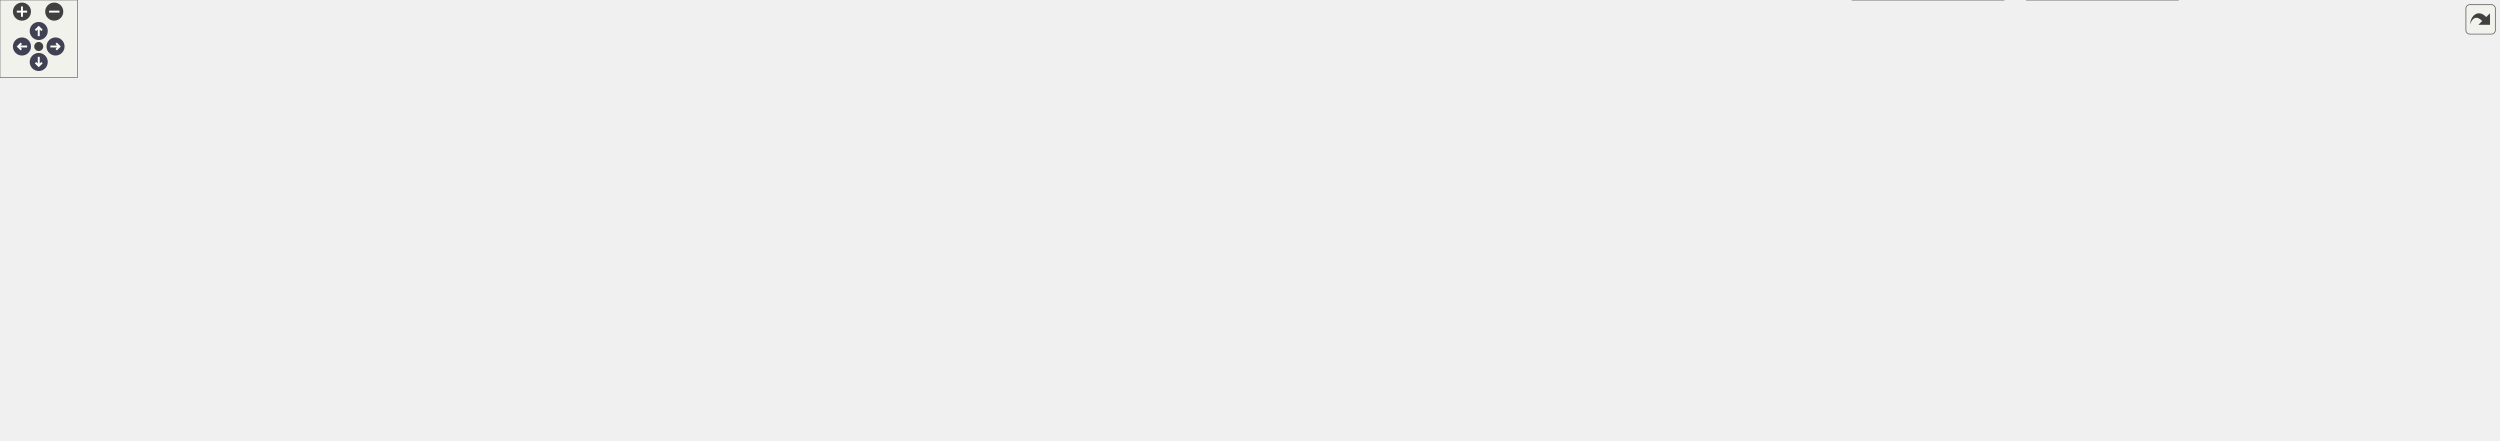
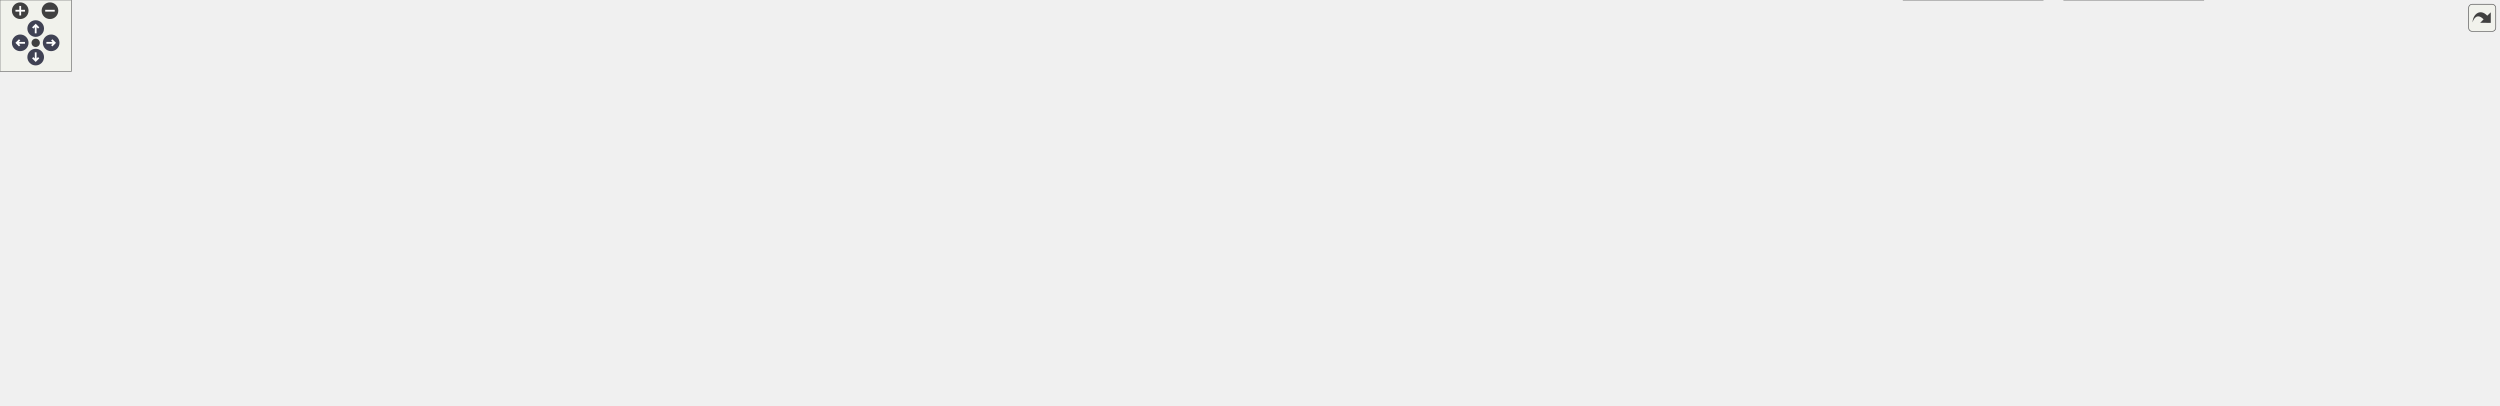
<svg xmlns="http://www.w3.org/2000/svg" xmlns:xlink="http://www.w3.org/1999/xlink" id="main" version="1.1" xml:space="preserve">
  <style type="text/css">
.node, .edge {opacity: 0.7;}
.node.selected, .edge.selected {opacity: 1;}
.edge:hover path { stroke: red; }
.edge:hover polygon { stroke: red; fill: red; }
</style>
  <defs>
    <circle id="rim" cx="0" cy="0" r="7" />
    <circle id="rim2" cx="0" cy="0" r="3.5" />
    <g id="zoomPlus">
      <use xlink:href="#rim" fill="#404040">
        <set attributeName="fill" to="#808080" begin="zoomplus.mouseover" end="zoomplus.mouseout" />
      </use>
      <path d="M-4,0h8M0,-4v8" fill="none" stroke="white" stroke-width="1.5" pointer-events="none" />
    </g>
    <g id="zoomMin">
      <use xlink:href="#rim" fill="#404040">
        <set attributeName="fill" to="#808080" begin="zoomminus.mouseover" end="zoomminus.mouseout" />
      </use>
      <path d="M-4,0h8" fill="none" stroke="white" stroke-width="1.5" pointer-events="none" />
    </g>
    <g id="arrowUp" transform="translate(30 24)">
      <use xlink:href="#rim" />
      <path pointer-events="none" fill="none" stroke="white" stroke-width="1.5" d="M0,-3.0v7 M-2.5,-0.5L0,-3.0L2.5,-0.5" />
    </g>
    <g id="arrowRight" transform="rotate(90) translate(36 -43)">
      <use xlink:href="#rim" />
      <path pointer-events="none" fill="none" stroke="white" stroke-width="1.5" d="M0,-3.0v7 M-2.5,-0.5L0,-3.0L2.5,-0.5" />
    </g>
    <g id="arrowDown" transform="rotate(180) translate(-30 -48)">
      <use xlink:href="#rim" />
      <path pointer-events="none" fill="none" stroke="white" stroke-width="1.5" d="M0,-3.0v7 M-2.5,-0.5L0,-3.0L2.5,-0.5" />
    </g>
    <g id="arrowLeft" transform="rotate(270) translate(-36 17)">
      <use xlink:href="#rim" />
      <path pointer-events="none" fill="none" stroke="white" stroke-width="1.5" d="M0,-3.0v7 M-2.5,-0.5L0,-3.0L2.5,-0.5" />
    </g>
    <g id="resetDef">
      <use xlink:href="#rim2" fill="#404040">
        <set attributeName="fill" to="#808080" begin="reset.mouseover" end="reset.mouseout" />
      </use>
    </g>
  </defs>
  <svg id="graph" class="graph">
    <g id="viewport">
      <g id="Node000001" class="node">
        <g id="a_Node000001">
          <a xlink:title=" ">
-             <polygon fill="#999999" stroke="#666666" points="1759,-280 1677,-280 1677,-260 1759,-260 1759,-280" />
-             <text text-anchor="middle" x="1718" y="-266.5" font-family="Helvetica,sans-Serif" font-size="10.00">build_number.h</text>
+             <polygon fill="#999999" stroke="#666666" points="1924.62,-280 1842.62,-280 1842.62,-260 1924.62,-260 1924.62,-280" />
+             <text text-anchor="middle" x="1883.62" y="-266.5" font-family="Helvetica,sans-Serif" font-size="10.00">build_number.h</text>
          </a>
        </g>
      </g>
      <g id="Node000002" class="node">
        <g id="a_Node000002">
          <a xlink:href="includes_8h.html" target="_top" xlink:title=" ">
-             <polygon fill="white" stroke="#666666" points="1843.12,-94 1782.88,-94 1782.88,-74 1843.12,-74 1843.12,-94" />
-             <text text-anchor="middle" x="1813" y="-80.5" font-family="Helvetica,sans-Serif" font-size="10.00">includes.h</text>
+             <polygon fill="white" stroke="#666666" points="2008.75,-94 1948.5,-94 1948.5,-74 2008.75,-74 2008.75,-94" />
+             <text text-anchor="middle" x="1978.62" y="-80.5" font-family="Helvetica,sans-Serif" font-size="10.00">includes.h</text>
          </a>
        </g>
      </g>
      <g id="edge1_Node000001_Node000002" class="edge">
        <g id="a_edge1_Node000001_Node000002">
          <a xlink:title=" ">
-             <path fill="none" stroke="#63b8ff" d="M1728.08,-249.48C1748.39,-210.13 1793.58,-122.61 1808.28,-94.14" />
-             <polygon fill="#63b8ff" stroke="#63b8ff" points="1725.01,-247.79 1723.54,-258.28 1731.23,-251 1725.01,-247.79" />
+             <path fill="none" stroke="#63b8ff" d="M1893.7,-249.48C1914.02,-210.13 1959.21,-122.61 1973.91,-94.14" />
+             <polygon fill="#63b8ff" stroke="#63b8ff" points="1890.64,-247.79 1889.16,-258.28 1896.86,-251 1890.64,-247.79" />
          </a>
        </g>
      </g>
      <g id="Node000004" class="node">
        <g id="a_Node000004">
          <a xlink:href="protocol_8h.html" target="_top" xlink:title=" ">
-             <polygon fill="white" stroke="#666666" points="1731.38,-224 1624.62,-224 1624.62,-204 1731.38,-204 1731.38,-224" />
-             <text text-anchor="middle" x="1678" y="-210.5" font-family="Helvetica,sans-Serif" font-size="10.00">lib/comms/protocol.h</text>
+             <polygon fill="white" stroke="#666666" points="1897,-224 1790.25,-224 1790.25,-204 1897,-204 1897,-224" />
+             <text text-anchor="middle" x="1843.62" y="-210.5" font-family="Helvetica,sans-Serif" font-size="10.00">lib/comms/protocol.h</text>
          </a>
        </g>
      </g>
      <g id="edge3_Node000001_Node000004" class="edge">
        <g id="a_edge3_Node000001_Node000004">
          <a xlink:title=" ">
-             <path fill="none" stroke="#63b8ff" d="M1704.25,-250.44C1697.72,-241.62 1690.2,-231.47 1684.89,-224.3" />
-             <polygon fill="#63b8ff" stroke="#63b8ff" points="1701.37,-252.43 1710.13,-258.38 1706.99,-248.26 1701.37,-252.43" />
+             <path fill="none" stroke="#63b8ff" d="M1869.87,-250.44C1863.34,-241.62 1855.82,-231.47 1850.51,-224.3" />
+             <polygon fill="#63b8ff" stroke="#63b8ff" points="1866.99,-252.43 1875.76,-258.38 1872.62,-248.26 1866.99,-252.43" />
          </a>
        </g>
      </g>
      <g id="Node000003" class="node">
        <g id="a_Node000003">
          <a xlink:href="main_8cpp.html" target="_top" xlink:title=" ">
-             <polygon fill="white" stroke="#666666" points="1934.88,-26 1879.12,-26 1879.12,-6 1934.88,-6 1934.88,-26" />
-             <text text-anchor="middle" x="1907" y="-12.5" font-family="Helvetica,sans-Serif" font-size="10.00">main.cpp</text>
+             <polygon fill="white" stroke="#666666" points="2100.5,-26 2044.75,-26 2044.75,-6 2100.5,-6 2100.5,-26" />
+             <text text-anchor="middle" x="2072.62" y="-12.5" font-family="Helvetica,sans-Serif" font-size="10.00">main.cpp</text>
          </a>
        </g>
      </g>
      <g id="edge2_Node000002_Node000003" class="edge">
        <g id="a_edge2_Node000002_Node000003">
          <a xlink:title=" ">
-             <path fill="none" stroke="#63b8ff" d="M1835.73,-67.04C1853.81,-54.35 1878.49,-37.02 1893.56,-26.44" />
-             <polygon fill="#63b8ff" stroke="#63b8ff" points="1833.88,-64.06 1827.71,-72.67 1837.9,-69.79 1833.88,-64.06" />
+             <path fill="none" stroke="#63b8ff" d="M2001.35,-67.04C2019.43,-54.35 2044.12,-37.02 2059.18,-26.44" />
+             <polygon fill="#63b8ff" stroke="#63b8ff" points="1999.5,-64.06 1993.33,-72.67 2003.53,-69.79 1999.5,-64.06" />
          </a>
        </g>
      </g>
      <g id="edge4_Node000004_Node000002" class="edge">
        <g id="a_edge4_Node000004_Node000002">
          <a xlink:title=" ">
-             <path fill="none" stroke="#63b8ff" d="M1696.06,-195.88C1724.89,-168.54 1780.38,-115.93 1803.01,-94.47" />
-             <polygon fill="#63b8ff" stroke="#63b8ff" points="1693.66,-193.33 1688.81,-202.75 1698.47,-198.41 1693.66,-193.33" />
+             <path fill="none" stroke="#63b8ff" d="M1861.68,-195.88C1890.52,-168.54 1946,-115.93 1968.64,-94.47" />
+             <polygon fill="#63b8ff" stroke="#63b8ff" points="1859.28,-193.33 1854.43,-202.75 1864.1,-198.41 1859.28,-193.33" />
          </a>
        </g>
      </g>
      <g id="Node000005" class="node">
        <g id="a_Node000005">
          <a xlink:href="commands_8h.html" target="_top" xlink:title=" ">
-             <polygon fill="white" stroke="#666666" points="254,-168 142,-168 142,-136 254,-136 254,-168" />
-             <text text-anchor="start" x="150" y="-154.5" font-family="Helvetica,sans-Serif" font-size="10.00">lib/comms/commands</text>
-             <text text-anchor="middle" x="198" y="-142.5" font-family="Helvetica,sans-Serif" font-size="10.00">/commands.h</text>
+             <polygon fill="white" stroke="#666666" points="265.62,-168 153.62,-168 153.62,-136 265.62,-136 265.62,-168" />
+             <text text-anchor="start" x="161.62" y="-154.5" font-family="Helvetica,sans-Serif" font-size="10.00">lib/comms/commands</text>
+             <text text-anchor="middle" x="209.62" y="-142.5" font-family="Helvetica,sans-Serif" font-size="10.00">/commands.h</text>
          </a>
        </g>
      </g>
      <g id="edge5_Node000004_Node000005" class="edge">
        <g id="a_edge5_Node000004_Node000005">
          <a xlink:title=" ">
-             <path fill="none" stroke="#63b8ff" d="M1613.17,-210.37C1366.12,-200.36 485.93,-164.67 254.23,-155.28" />
-             <polygon fill="#63b8ff" stroke="#63b8ff" points="1612.81,-213.86 1622.94,-210.77 1613.09,-206.87 1612.81,-213.86" />
+             <path fill="none" stroke="#63b8ff" d="M1778.86,-210.62C1513.91,-200.89 514.77,-164.2 265.99,-155.07" />
+             <polygon fill="#63b8ff" stroke="#63b8ff" points="1778.55,-214.11 1788.68,-210.98 1778.81,-207.12 1778.55,-214.11" />
          </a>
        </g>
      </g>
      <g id="Node000008" class="node">
        <g id="a_Node000008">
          <a xlink:href="communication_8h.html" target="_top" xlink:title=" ">
-             <polygon fill="white" stroke="#666666" points="1110.12,-162 971.88,-162 971.88,-142 1110.12,-142 1110.12,-162" />
-             <text text-anchor="middle" x="1041" y="-148.5" font-family="Helvetica,sans-Serif" font-size="10.00">lib/comms/communication.h</text>
+             <polygon fill="white" stroke="#666666" points="1202.75,-162 1064.5,-162 1064.5,-142 1202.75,-142 1202.75,-162" />
+             <text text-anchor="middle" x="1133.62" y="-148.5" font-family="Helvetica,sans-Serif" font-size="10.00">lib/comms/communication.h</text>
          </a>
        </g>
      </g>
      <g id="edge8_Node000004_Node000008" class="edge">
        <g id="a_edge8_Node000004_Node000008">
          <a xlink:title=" ">
-             <path fill="none" stroke="#63b8ff" d="M1612.99,-206.88C1492.29,-195.51 1234.58,-171.23 1110.53,-159.55" />
-             <polygon fill="#63b8ff" stroke="#63b8ff" points="1612.45,-210.34 1622.73,-207.79 1613.1,-203.37 1612.45,-210.34" />
-           </a>
-         </g>
-       </g>
-       <g id="Node000018" class="node">
-         <g id="a_Node000018">
-           <a xlink:href="event__manager_8cpp.html" target="_top" xlink:title="Implements the event management system for the Kubisat firmware.">
-             <polygon fill="white" stroke="#666666" points="1629.25,-100 1530.75,-100 1530.75,-68 1629.25,-68 1629.25,-100" />
-             <text text-anchor="start" x="1538.75" y="-86.5" font-family="Helvetica,sans-Serif" font-size="10.00">lib/eventman/event</text>
-             <text text-anchor="middle" x="1580" y="-74.5" font-family="Helvetica,sans-Serif" font-size="10.00">_manager.cpp</text>
-           </a>
-         </g>
-       </g>
-       <g id="edge26_Node000004_Node000018" class="edge">
-         <g id="a_edge26_Node000004_Node000018">
-           <a xlink:title=" ">
-             <path fill="none" stroke="#63b8ff" d="M1664.12,-194.87C1644.72,-169.53 1609.84,-123.98 1591.69,-100.27" />
-             <polygon fill="#63b8ff" stroke="#63b8ff" points="1661.17,-196.78 1670.03,-202.59 1666.73,-192.53 1661.17,-196.78" />
+             <path fill="none" stroke="#63b8ff" d="M1778.74,-207.52C1645.19,-196.23 1340.65,-170.5 1203.21,-158.88" />
+             <polygon fill="#63b8ff" stroke="#63b8ff" points="1778.2,-210.98 1788.46,-208.34 1778.79,-204.01 1778.2,-210.98" />
          </a>
        </g>
      </g>
      <g id="Node000019" class="node">
        <g id="a_Node000019">
-           <a xlink:href="test__frame__common_8h.html" target="_top" xlink:title=" ">
-             <polygon fill="white" stroke="#666666" points="1764.62,-100 1647.38,-100 1647.38,-68 1764.62,-68 1764.62,-100" />
-             <text text-anchor="start" x="1655.38" y="-86.5" font-family="Helvetica,sans-Serif" font-size="10.00">test/comms/test_frame</text>
-             <text text-anchor="middle" x="1706" y="-74.5" font-family="Helvetica,sans-Serif" font-size="10.00">_common.h</text>
+           <a xlink:href="event__manager_8cpp.html" target="_top" xlink:title="Implements the event management system for the Kubisat firmware.">
+             <polygon fill="white" stroke="#666666" points="1794.88,-100 1696.38,-100 1696.38,-68 1794.88,-68 1794.88,-100" />
+             <text text-anchor="start" x="1704.38" y="-86.5" font-family="Helvetica,sans-Serif" font-size="10.00">lib/eventman/event</text>
+             <text text-anchor="middle" x="1745.62" y="-74.5" font-family="Helvetica,sans-Serif" font-size="10.00">_manager.cpp</text>
          </a>
        </g>
      </g>
      <g id="edge27_Node000004_Node000019" class="edge">
        <g id="a_edge27_Node000004_Node000019">
          <a xlink:title=" ">
-             <path fill="none" stroke="#63b8ff" d="M1682.42,-192.81C1688.03,-167.13 1697.61,-123.35 1702.66,-100.27" />
-             <polygon fill="#63b8ff" stroke="#63b8ff" points="1679.06,-191.8 1680.34,-202.32 1685.89,-193.29 1679.06,-191.8" />
+             <path fill="none" stroke="#63b8ff" d="M1829.75,-194.87C1810.35,-169.53 1775.47,-123.98 1757.32,-100.27" />
+             <polygon fill="#63b8ff" stroke="#63b8ff" points="1826.8,-196.78 1835.66,-202.59 1832.36,-192.53 1826.8,-196.78" />
+           </a>
+         </g>
+       </g>
+       <g id="Node000020" class="node">
+         <g id="a_Node000020">
+           <a xlink:href="test__frame__common_8h.html" target="_top" xlink:title=" ">
+             <polygon fill="white" stroke="#666666" points="1930.25,-100 1813,-100 1813,-68 1930.25,-68 1930.25,-100" />
+             <text text-anchor="start" x="1821" y="-86.5" font-family="Helvetica,sans-Serif" font-size="10.00">test/comms/test_frame</text>
+             <text text-anchor="middle" x="1871.62" y="-74.5" font-family="Helvetica,sans-Serif" font-size="10.00">_common.h</text>
+           </a>
+         </g>
+       </g>
+       <g id="edge28_Node000004_Node000020" class="edge">
+         <g id="a_edge28_Node000004_Node000020">
+           <a xlink:title=" ">
+             <path fill="none" stroke="#63b8ff" d="M1848.04,-192.81C1853.66,-167.13 1863.24,-123.35 1868.28,-100.27" />
+             <polygon fill="#63b8ff" stroke="#63b8ff" points="1844.68,-191.8 1845.96,-202.32 1851.52,-193.29 1844.68,-191.8" />
          </a>
        </g>
      </g>
      <g id="Node000006" class="node">
        <g id="a_Node000006">
          <a xlink:href="commands_8cpp.html" target="_top" xlink:title=" ">
-             <polygon fill="white" stroke="#666666" points="112,-100 0,-100 0,-68 112,-68 112,-100" />
-             <text text-anchor="start" x="8" y="-86.5" font-family="Helvetica,sans-Serif" font-size="10.00">lib/comms/commands</text>
-             <text text-anchor="middle" x="56" y="-74.5" font-family="Helvetica,sans-Serif" font-size="10.00">/commands.cpp</text>
+             <polygon fill="white" stroke="#666666" points="265.62,-100 153.62,-100 153.62,-68 265.62,-68 265.62,-100" />
+             <text text-anchor="start" x="161.62" y="-86.5" font-family="Helvetica,sans-Serif" font-size="10.00">lib/comms/commands</text>
+             <text text-anchor="middle" x="209.62" y="-74.5" font-family="Helvetica,sans-Serif" font-size="10.00">/commands.cpp</text>
          </a>
        </g>
      </g>
      <g id="edge6_Node000005_Node000006" class="edge">
        <g id="a_edge6_Node000005_Node000006">
          <a xlink:title=" ">
-             <path fill="none" stroke="#63b8ff" d="M154.41,-130.74C133.37,-120.96 108.54,-109.42 89.08,-100.38" />
-             <polygon fill="#63b8ff" stroke="#63b8ff" points="152.79,-133.85 163.33,-134.89 155.74,-127.5 152.79,-133.85" />
+             <path fill="none" stroke="#63b8ff" d="M209.62,-124.31C209.62,-116.12 209.62,-107.38 209.62,-100.22" />
+             <polygon fill="#63b8ff" stroke="#63b8ff" points="206.13,-124.18 209.63,-134.18 213.13,-124.18 206.13,-124.18" />
          </a>
        </g>
      </g>
      <g id="Node000007" class="node">
        <g id="a_Node000007">
          <a xlink:href="diagnostic__commands_8cpp.html" target="_top" xlink:title=" ">
-             <polygon fill="white" stroke="#666666" points="265.62,-100 130.38,-100 130.38,-68 265.62,-68 265.62,-100" />
-             <text text-anchor="start" x="138.38" y="-86.5" font-family="Helvetica,sans-Serif" font-size="10.00">lib/comms/commands</text>
-             <text text-anchor="middle" x="198" y="-74.5" font-family="Helvetica,sans-Serif" font-size="10.00">/diagnostic_commands.cpp</text>
+             <polygon fill="white" stroke="#666666" points="135.25,-100 0,-100 0,-68 135.25,-68 135.25,-100" />
+             <text text-anchor="start" x="8" y="-86.5" font-family="Helvetica,sans-Serif" font-size="10.00">lib/comms/commands</text>
+             <text text-anchor="middle" x="67.62" y="-74.5" font-family="Helvetica,sans-Serif" font-size="10.00">/diagnostic_commands.cpp</text>
          </a>
        </g>
      </g>
      <g id="edge7_Node000005_Node000007" class="edge">
        <g id="a_edge7_Node000005_Node000007">
          <a xlink:title=" ">
-             <path fill="none" stroke="#63b8ff" d="M198,-124.31C198,-116.12 198,-107.38 198,-100.22" />
-             <polygon fill="#63b8ff" stroke="#63b8ff" points="194.5,-124.18 198,-134.18 201.5,-124.18 194.5,-124.18" />
+             <path fill="none" stroke="#63b8ff" d="M166.04,-130.74C145,-120.96 120.17,-109.42 100.71,-100.38" />
+             <polygon fill="#63b8ff" stroke="#63b8ff" points="164.42,-133.85 174.96,-134.89 167.37,-127.5 164.42,-133.85" />
          </a>
        </g>
      </g>
      <g id="edge9_Node000008_Node000002" class="edge">
        <g id="a_edge9_Node000008_Node000002">
          <a xlink:title=" ">
-             <path fill="none" stroke="#63b8ff" d="M1121.78,-148.41C1285.59,-142.65 1651.7,-127.13 1774,-100 1779.95,-98.68 1786.19,-96.61 1791.9,-94.43" />
-             <polygon fill="#63b8ff" stroke="#63b8ff" points="1121.72,-144.91 1111.85,-148.75 1121.97,-151.9 1121.72,-144.91" />
+             <path fill="none" stroke="#63b8ff" d="M1214.71,-148.99C1390.77,-144.12 1803.15,-129.83 1939.62,-100 1945.58,-98.7 1951.82,-96.64 1957.53,-94.45" />
+             <polygon fill="#63b8ff" stroke="#63b8ff" points="1214.62,-145.49 1204.72,-149.26 1214.81,-152.49 1214.62,-145.49" />
          </a>
        </g>
      </g>
      <g id="edge11_Node000008_Node000006" class="edge">
        <g id="a_edge11_Node000008_Node000006">
          <a xlink:title=" ">
-             <path fill="none" stroke="#63b8ff" d="M960.45,-151.16C799.91,-150.46 428.98,-143.74 121,-100 118.13,-99.59 115.21,-99.12 112.26,-98.6" />
-             <polygon fill="#63b8ff" stroke="#63b8ff" points="960.12,-154.66 970.13,-151.19 960.15,-147.66 960.12,-154.66" />
+             <path fill="none" stroke="#63b8ff" d="M1053.09,-150.7C900.44,-149.15 558.81,-140.93 274.62,-100 271.76,-99.59 268.83,-99.11 265.89,-98.59" />
+             <polygon fill="#63b8ff" stroke="#63b8ff" points="1052.65,-154.2 1062.68,-150.79 1052.71,-147.2 1052.65,-154.2" />
          </a>
        </g>
      </g>
      <g id="edge12_Node000008_Node000007" class="edge">
        <g id="a_edge12_Node000008_Node000007">
          <a xlink:title=" ">
-             <path fill="none" stroke="#63b8ff" d="M959.98,-149.03C819.69,-144.86 522.71,-132.67 274,-100 271.33,-99.65 268.62,-99.26 265.88,-98.85" />
-             <polygon fill="#63b8ff" stroke="#63b8ff" points="959.82,-152.53 969.92,-149.32 960.02,-145.53 959.82,-152.53" />
+             <path fill="none" stroke="#63b8ff" d="M1052.8,-150.68C883.64,-149.16 480.14,-141.12 144.62,-100 141.65,-99.64 138.62,-99.22 135.56,-98.77" />
+             <polygon fill="#63b8ff" stroke="#63b8ff" points="1052.55,-154.18 1062.58,-150.76 1052.61,-147.18 1052.55,-154.18" />
          </a>
        </g>
      </g>
      <g id="Node000009" class="node">
        <g id="a_Node000009">
          <a xlink:href="clock__commands_8cpp.html" target="_top" xlink:title=" ">
-             <polygon fill="white" stroke="#666666" points="1249.12,-100 1134.88,-100 1134.88,-68 1249.12,-68 1249.12,-100" />
-             <text text-anchor="start" x="1142.88" y="-86.5" font-family="Helvetica,sans-Serif" font-size="10.00">lib/comms/commands</text>
-             <text text-anchor="middle" x="1192" y="-74.5" font-family="Helvetica,sans-Serif" font-size="10.00">/clock_commands.cpp</text>
+             <polygon fill="white" stroke="#666666" points="1414.75,-100 1300.5,-100 1300.5,-68 1414.75,-68 1414.75,-100" />
+             <text text-anchor="start" x="1308.5" y="-86.5" font-family="Helvetica,sans-Serif" font-size="10.00">lib/comms/commands</text>
+             <text text-anchor="middle" x="1357.62" y="-74.5" font-family="Helvetica,sans-Serif" font-size="10.00">/clock_commands.cpp</text>
          </a>
        </g>
      </g>
      <g id="edge10_Node000008_Node000009" class="edge">
        <g id="a_edge10_Node000008_Node000009">
          <a xlink:title=" ">
-             <path fill="none" stroke="#63b8ff" d="M1072.86,-137.07C1097.41,-126.34 1131.33,-111.52 1156.7,-100.43" />
-             <polygon fill="#63b8ff" stroke="#63b8ff" points="1071.78,-133.73 1064.02,-140.94 1074.59,-140.14 1071.78,-133.73" />
+             <path fill="none" stroke="#63b8ff" d="M1176.55,-138.35C1213.22,-127.55 1266.11,-111.97 1305.26,-100.43" />
+             <polygon fill="#63b8ff" stroke="#63b8ff" points="1175.77,-134.93 1167.17,-141.12 1177.75,-141.65 1175.77,-134.93" />
          </a>
        </g>
      </g>
      <g id="Node000010" class="node">
        <g id="a_Node000010">
          <a xlink:href="event__commands_8cpp.html" target="_top" xlink:title=" ">
-             <polygon fill="white" stroke="#666666" points="1382.5,-100 1267.5,-100 1267.5,-68 1382.5,-68 1382.5,-100" />
-             <text text-anchor="start" x="1275.5" y="-86.5" font-family="Helvetica,sans-Serif" font-size="10.00">lib/comms/commands</text>
-             <text text-anchor="middle" x="1325" y="-74.5" font-family="Helvetica,sans-Serif" font-size="10.00">/event_commands.cpp</text>
+             <polygon fill="white" stroke="#666666" points="1548.12,-100 1433.12,-100 1433.12,-68 1548.12,-68 1548.12,-100" />
+             <text text-anchor="start" x="1441.12" y="-86.5" font-family="Helvetica,sans-Serif" font-size="10.00">lib/comms/commands</text>
+             <text text-anchor="middle" x="1490.62" y="-74.5" font-family="Helvetica,sans-Serif" font-size="10.00">/event_commands.cpp</text>
          </a>
        </g>
      </g>
      <g id="edge13_Node000008_Node000010" class="edge">
        <g id="a_edge13_Node000008_Node000010">
          <a xlink:title=" ">
-             <path fill="none" stroke="#63b8ff" d="M1092.73,-138.98C1141.98,-127.53 1215.98,-110.34 1267.16,-98.44" />
-             <polygon fill="#63b8ff" stroke="#63b8ff" points="1092.11,-135.53 1083.16,-141.2 1093.7,-142.35 1092.11,-135.53" />
+             <path fill="none" stroke="#63b8ff" d="M1203.12,-139.7C1261.97,-129.92 1348.51,-115.01 1423.62,-100 1426.66,-99.39 1429.78,-98.75 1432.92,-98.1" />
+             <polygon fill="#63b8ff" stroke="#63b8ff" points="1202.88,-136.2 1193.59,-141.28 1204.03,-143.1 1202.88,-136.2" />
          </a>
        </g>
      </g>
      <g id="Node000011" class="node">
        <g id="a_Node000011">
          <a xlink:href="gps__commands_8cpp.html" target="_top" xlink:title=" ">
-             <polygon fill="white" stroke="#666666" points="1513,-100 1401,-100 1401,-68 1513,-68 1513,-100" />
-             <text text-anchor="start" x="1409" y="-86.5" font-family="Helvetica,sans-Serif" font-size="10.00">lib/comms/commands</text>
-             <text text-anchor="middle" x="1457" y="-74.5" font-family="Helvetica,sans-Serif" font-size="10.00">/gps_commands.cpp</text>
+             <polygon fill="white" stroke="#666666" points="1678.62,-100 1566.62,-100 1566.62,-68 1678.62,-68 1678.62,-100" />
+             <text text-anchor="start" x="1574.62" y="-86.5" font-family="Helvetica,sans-Serif" font-size="10.00">lib/comms/commands</text>
+             <text text-anchor="middle" x="1622.62" y="-74.5" font-family="Helvetica,sans-Serif" font-size="10.00">/gps_commands.cpp</text>
          </a>
        </g>
      </g>
      <g id="edge14_Node000008_Node000011" class="edge">
        <g id="a_edge14_Node000008_Node000011">
          <a xlink:title=" ">
-             <path fill="none" stroke="#63b8ff" d="M1121.44,-141.11C1192.57,-131.93 1299.03,-117.12 1391,-100 1394.12,-99.42 1397.31,-98.79 1400.54,-98.14" />
-             <polygon fill="#63b8ff" stroke="#63b8ff" points="1121.31,-137.6 1111.83,-142.34 1122.2,-144.54 1121.31,-137.6" />
+             <path fill="none" stroke="#63b8ff" d="M1214.62,-143.75C1300.03,-135.52 1438.35,-120.51 1556.62,-100 1559.75,-99.46 1562.95,-98.86 1566.18,-98.23" />
+             <polygon fill="#63b8ff" stroke="#63b8ff" points="1214.32,-140.26 1204.69,-144.7 1214.98,-147.23 1214.32,-140.26" />
          </a>
        </g>
      </g>
      <g id="Node000012" class="node">
        <g id="a_Node000012">
          <a xlink:href="power__commands_8cpp.html" target="_top" xlink:title=" ">
-             <polygon fill="white" stroke="#666666" points="400.62,-100 283.38,-100 283.38,-68 400.62,-68 400.62,-100" />
-             <text text-anchor="start" x="291.38" y="-86.5" font-family="Helvetica,sans-Serif" font-size="10.00">lib/comms/commands</text>
-             <text text-anchor="middle" x="342" y="-74.5" font-family="Helvetica,sans-Serif" font-size="10.00">/power_commands.cpp</text>
+             <polygon fill="white" stroke="#666666" points="401.25,-100 284,-100 284,-68 401.25,-68 401.25,-100" />
+             <text text-anchor="start" x="292" y="-86.5" font-family="Helvetica,sans-Serif" font-size="10.00">lib/comms/commands</text>
+             <text text-anchor="middle" x="342.62" y="-74.5" font-family="Helvetica,sans-Serif" font-size="10.00">/power_commands.cpp</text>
          </a>
        </g>
      </g>
      <g id="edge15_Node000008_Node000012" class="edge">
        <g id="a_edge15_Node000008_Node000012">
          <a xlink:title=" ">
-             <path fill="none" stroke="#63b8ff" d="M960.26,-148C839.86,-142.74 606.37,-129.45 410,-100 407.01,-99.55 403.96,-99.05 400.88,-98.5" />
-             <polygon fill="#63b8ff" stroke="#63b8ff" points="959.9,-151.49 970.04,-148.42 960.2,-144.5 959.9,-151.49" />
+             <path fill="none" stroke="#63b8ff" d="M1052.88,-149.16C918.83,-145.26 642.2,-133.52 410.62,-100 407.63,-99.57 404.58,-99.08 401.5,-98.54" />
+             <polygon fill="#63b8ff" stroke="#63b8ff" points="1052.62,-152.66 1062.71,-149.44 1052.82,-145.66 1052.62,-152.66" />
          </a>
        </g>
      </g>
      <g id="Node000013" class="node">
        <g id="a_Node000013">
-           <a xlink:href="communication_8cpp.html" target="_top" xlink:title=" ">
-             <polygon fill="white" stroke="#666666" points="567.38,-94 418.62,-94 418.62,-74 567.38,-74 567.38,-94" />
-             <text text-anchor="middle" x="493" y="-80.5" font-family="Helvetica,sans-Serif" font-size="10.00">lib/comms/communication.cpp</text>
+           <a xlink:href="storage__commands__utils_8cpp.html" target="_top" xlink:title=" ">
+             <polygon fill="white" stroke="#666666" points="565.88,-100 419.38,-100 419.38,-68 565.88,-68 565.88,-100" />
+             <text text-anchor="start" x="427.38" y="-86.5" font-family="Helvetica,sans-Serif" font-size="10.00">lib/comms/commands</text>
+             <text text-anchor="middle" x="492.62" y="-74.5" font-family="Helvetica,sans-Serif" font-size="10.00">/storage_commands_utils.cpp</text>
          </a>
        </g>
      </g>
      <g id="edge16_Node000008_Node000013" class="edge">
        <g id="a_edge16_Node000008_Node000013">
          <a xlink:title=" ">
-             <path fill="none" stroke="#63b8ff" d="M960.2,-143.86C867.27,-135.24 710.25,-119.47 576,-100 564.99,-98.4 553.2,-96.43 542.06,-94.45" />
-             <polygon fill="#63b8ff" stroke="#63b8ff" points="959.7,-147.33 969.97,-144.76 960.34,-140.35 959.7,-147.33" />
+             <path fill="none" stroke="#63b8ff" d="M1053.05,-145.86C944.35,-138.42 744.83,-122.98 575.62,-100 572.58,-99.59 569.47,-99.14 566.34,-98.67" />
+             <polygon fill="#63b8ff" stroke="#63b8ff" points="1052.52,-149.33 1062.74,-146.52 1053,-142.35 1052.52,-149.33" />
          </a>
        </g>
      </g>
      <g id="Node000014" class="node">
        <g id="a_Node000014">
-           <a xlink:href="frame_8cpp.html" target="_top" xlink:title="Implements functions for encoding, decoding, building, and processing Frames.">
-             <polygon fill="white" stroke="#666666" points="692.75,-94 585.25,-94 585.25,-74 692.75,-74 692.75,-94" />
-             <text text-anchor="middle" x="639" y="-80.5" font-family="Helvetica,sans-Serif" font-size="10.00">lib/comms/frame.cpp</text>
+           <a xlink:href="communication_8cpp.html" target="_top" xlink:title=" ">
+             <polygon fill="white" stroke="#666666" points="733,-94 584.25,-94 584.25,-74 733,-74 733,-94" />
+             <text text-anchor="middle" x="658.62" y="-80.5" font-family="Helvetica,sans-Serif" font-size="10.00">lib/comms/communication.cpp</text>
          </a>
        </g>
      </g>
      <g id="edge17_Node000008_Node000014" class="edge">
        <g id="a_edge17_Node000008_Node000014">
          <a xlink:title=" ">
-             <path fill="none" stroke="#63b8ff" d="M960.37,-140.82C891.48,-131.66 789.86,-117.04 702,-100 693.72,-98.39 684.89,-96.44 676.53,-94.48" />
-             <polygon fill="#63b8ff" stroke="#63b8ff" points="959.69,-144.26 970.06,-142.1 960.61,-137.32 959.69,-144.26" />
+             <path fill="none" stroke="#63b8ff" d="M1052.71,-141.66C973.33,-132.21 848.92,-116.66 741.62,-100 730.92,-98.34 719.46,-96.38 708.59,-94.44" />
+             <polygon fill="#63b8ff" stroke="#63b8ff" points="1052.24,-145.13 1062.58,-142.83 1053.06,-138.17 1052.24,-145.13" />
          </a>
        </g>
      </g>
      <g id="Node000015" class="node">
        <g id="a_Node000015">
-           <a xlink:href="receive_8cpp.html" target="_top" xlink:title="Implements functions for receiving and processing data, including LoRa and UART input.">
-             <polygon fill="white" stroke="#666666" points="825.12,-94 710.88,-94 710.88,-74 825.12,-74 825.12,-94" />
-             <text text-anchor="middle" x="768" y="-80.5" font-family="Helvetica,sans-Serif" font-size="10.00">lib/comms/receive.cpp</text>
+           <a xlink:href="frame_8cpp.html" target="_top" xlink:title="Implements functions for encoding, decoding, building, and processing Frames.">
+             <polygon fill="white" stroke="#666666" points="858.38,-94 750.88,-94 750.88,-74 858.38,-74 858.38,-94" />
+             <text text-anchor="middle" x="804.62" y="-80.5" font-family="Helvetica,sans-Serif" font-size="10.00">lib/comms/frame.cpp</text>
          </a>
        </g>
      </g>
      <g id="edge18_Node000008_Node000015" class="edge">
        <g id="a_edge18_Node000008_Node000015">
          <a xlink:title=" ">
-             <path fill="none" stroke="#63b8ff" d="M990.72,-138.84C937.72,-126.03 855.36,-106.12 807.04,-94.44" />
-             <polygon fill="#63b8ff" stroke="#63b8ff" points="989.87,-142.24 1000.41,-141.19 991.52,-135.44 989.87,-142.24" />
+             <path fill="none" stroke="#63b8ff" d="M1069.37,-139.5C1015.39,-129.65 936.3,-114.75 867.62,-100 859.71,-98.3 851.26,-96.37 843.21,-94.47" />
+             <polygon fill="#63b8ff" stroke="#63b8ff" points="1068.54,-142.91 1079,-141.26 1069.79,-136.02 1068.54,-142.91" />
          </a>
        </g>
      </g>
      <g id="Node000016" class="node">
        <g id="a_Node000016">
-           <a xlink:href="send_8cpp.html" target="_top" xlink:title="Implements functions for sending data, including LoRa messages and Frames.">
-             <polygon fill="white" stroke="#666666" points="946.88,-94 843.12,-94 843.12,-74 946.88,-74 946.88,-94" />
-             <text text-anchor="middle" x="895" y="-80.5" font-family="Helvetica,sans-Serif" font-size="10.00">lib/comms/send.cpp</text>
+           <a xlink:href="receive_8cpp.html" target="_top" xlink:title="Implements functions for receiving and processing data, including LoRa and UART input.">
+             <polygon fill="white" stroke="#666666" points="990.75,-94 876.5,-94 876.5,-74 990.75,-74 990.75,-94" />
+             <text text-anchor="middle" x="933.62" y="-80.5" font-family="Helvetica,sans-Serif" font-size="10.00">lib/comms/receive.cpp</text>
          </a>
        </g>
      </g>
      <g id="edge19_Node000008_Node000016" class="edge">
        <g id="a_edge19_Node000008_Node000016">
          <a xlink:title=" ">
-             <path fill="none" stroke="#63b8ff" d="M1009.9,-136.94C981.56,-124.13 940.47,-105.56 915.88,-94.44" />
-             <polygon fill="#63b8ff" stroke="#63b8ff" points="1008.15,-139.99 1018.7,-140.92 1011.03,-133.61 1008.15,-139.99" />
+             <path fill="none" stroke="#63b8ff" d="M1094.07,-137.95C1055.19,-125.12 996.81,-105.85 962.23,-94.44" />
+             <polygon fill="#63b8ff" stroke="#63b8ff" points="1092.94,-141.26 1103.53,-141.07 1095.13,-134.61 1092.94,-141.26" />
          </a>
        </g>
      </g>
      <g id="Node000017" class="node">
        <g id="a_Node000017">
-           <a xlink:href="utils__converters_8cpp.html" target="_top" xlink:title="Implements utility functions for converting between different data types.">
-             <polygon fill="white" stroke="#666666" points="1116.88,-94 965.12,-94 965.12,-74 1116.88,-74 1116.88,-94" />
-             <text text-anchor="middle" x="1041" y="-80.5" font-family="Helvetica,sans-Serif" font-size="10.00">lib/comms/utils_converters.cpp</text>
+           <a xlink:href="send_8cpp.html" target="_top" xlink:title="Implements functions for sending data, including LoRa messages and Frames.">
+             <polygon fill="white" stroke="#666666" points="1112.5,-94 1008.75,-94 1008.75,-74 1112.5,-74 1112.5,-94" />
+             <text text-anchor="middle" x="1060.62" y="-80.5" font-family="Helvetica,sans-Serif" font-size="10.00">lib/comms/send.cpp</text>
          </a>
        </g>
      </g>
      <g id="edge20_Node000008_Node000017" class="edge">
        <g id="a_edge20_Node000008_Node000017">
          <a xlink:title=" ">
-             <path fill="none" stroke="#63b8ff" d="M1041,-130.28C1041,-118.27 1041,-103.74 1041,-94.44" />
-             <polygon fill="#63b8ff" stroke="#63b8ff" points="1037.5,-130.03 1041,-140.03 1044.5,-130.03 1037.5,-130.03" />
+             <path fill="none" stroke="#63b8ff" d="M1114.79,-133.97C1100.87,-121.39 1082.44,-104.72 1071.06,-94.44" />
+             <polygon fill="#63b8ff" stroke="#63b8ff" points="1112.28,-136.42 1122.04,-140.53 1116.97,-131.23 1112.28,-136.42" />
+           </a>
+         </g>
+       </g>
+       <g id="Node000018" class="node">
+         <g id="a_Node000018">
+           <a xlink:href="utils__converters_8cpp.html" target="_top" xlink:title="Implements utility functions for converting between different data types.">
+             <polygon fill="white" stroke="#666666" points="1282.5,-94 1130.75,-94 1130.75,-74 1282.5,-74 1282.5,-94" />
+             <text text-anchor="middle" x="1206.62" y="-80.5" font-family="Helvetica,sans-Serif" font-size="10.00">lib/comms/utils_converters.cpp</text>
          </a>
        </g>
      </g>
      <g id="edge21_Node000008_Node000018" class="edge">
        <g id="a_edge21_Node000008_Node000018">
          <a xlink:title=" ">
-             <path fill="none" stroke="#63b8ff" d="M1121.71,-146.09C1217.69,-139.41 1382.45,-125.3 1522,-100 1524.76,-99.5 1527.59,-98.94 1530.43,-98.33" />
-             <polygon fill="#63b8ff" stroke="#63b8ff" points="1121.6,-142.59 1111.87,-146.77 1122.08,-149.57 1121.6,-142.59" />
+             <path fill="none" stroke="#63b8ff" d="M1152.46,-133.97C1166.38,-121.39 1184.81,-104.72 1196.19,-94.44" />
+             <polygon fill="#63b8ff" stroke="#63b8ff" points="1150.28,-131.23 1145.21,-140.53 1154.97,-136.42 1150.28,-131.23" />
          </a>
        </g>
      </g>
      <g id="edge22_Node000008_Node000019" class="edge">
        <g id="a_edge22_Node000008_Node000019">
          <a xlink:title=" ">
-             <path fill="none" stroke="#63b8ff" d="M1121.79,-147.48C1236.92,-141.71 1454.57,-127.94 1638,-100 1640.99,-99.54 1644.04,-99.04 1647.12,-98.49" />
-             <polygon fill="#63b8ff" stroke="#63b8ff" points="1121.62,-143.99 1111.81,-147.98 1121.97,-150.98 1121.62,-143.99" />
-           </a>
-         </g>
-       </g>
-       <g id="Node000020" class="node">
-         <g id="a_Node000020">
-           <a xlink:href="test__converters_8cpp.html" target="_top" xlink:title=" ">
-             <polygon fill="white" stroke="#666666" points="1861.5,-26 1704.5,-26 1704.5,-6 1861.5,-6 1861.5,-26" />
-             <text text-anchor="middle" x="1783" y="-12.5" font-family="Helvetica,sans-Serif" font-size="10.00">test/comms/test_converters.cpp</text>
-           </a>
-         </g>
-       </g>
-       <g id="edge23_Node000019_Node000020" class="edge">
-         <g id="a_edge23_Node000019_Node000020">
-           <a xlink:title=" ">
-             <path fill="none" stroke="#63b8ff" d="M1732.39,-60.38C1746,-48.72 1761.84,-35.13 1772.13,-26.32" />
-             <polygon fill="#63b8ff" stroke="#63b8ff" points="1730.32,-57.54 1725.01,-66.71 1734.88,-62.86 1730.32,-57.54" />
+             <path fill="none" stroke="#63b8ff" d="M1214.68,-147.64C1323.09,-142.2 1520.99,-129.02 1687.62,-100 1690.39,-99.52 1693.22,-98.97 1696.07,-98.38" />
+             <polygon fill="#63b8ff" stroke="#63b8ff" points="1214.52,-144.14 1204.7,-148.12 1214.86,-151.13 1214.52,-144.14" />
+           </a>
+         </g>
+       </g>
+       <g id="edge23_Node000008_Node000020" class="edge">
+         <g id="a_edge23_Node000008_Node000020">
+           <a xlink:title=" ">
+             <path fill="none" stroke="#63b8ff" d="M1214.4,-148.53C1340.71,-143.84 1592.39,-131.18 1803.62,-100 1806.61,-99.56 1809.67,-99.06 1812.75,-98.52" />
+             <polygon fill="#63b8ff" stroke="#63b8ff" points="1214.32,-145.03 1204.46,-148.89 1214.58,-152.03 1214.32,-145.03" />
          </a>
        </g>
      </g>
      <g id="Node000021" class="node">
        <g id="a_Node000021">
-           <a xlink:href="test__frame__build_8cpp.html" target="_top" xlink:title=" ">
-             <polygon fill="white" stroke="#666666" points="1551.62,-32 1434.38,-32 1434.38,0 1551.62,0 1551.62,-32" />
-             <text text-anchor="start" x="1442.38" y="-18.5" font-family="Helvetica,sans-Serif" font-size="10.00">test/comms/test_frame</text>
-             <text text-anchor="middle" x="1493" y="-6.5" font-family="Helvetica,sans-Serif" font-size="10.00">_build.cpp</text>
-           </a>
-         </g>
-       </g>
-       <g id="edge24_Node000019_Node000021" class="edge">
-         <g id="a_edge24_Node000019_Node000021">
-           <a xlink:title=" ">
-             <path fill="none" stroke="#63b8ff" d="M1645.37,-64.21C1612.99,-54.18 1573.61,-41.98 1542.99,-32.49" />
-             <polygon fill="#63b8ff" stroke="#63b8ff" points="1644.03,-67.46 1654.62,-67.08 1646.1,-60.77 1644.03,-67.46" />
+           <a xlink:href="test__converters_8cpp.html" target="_top" xlink:title=" ">
+             <polygon fill="white" stroke="#666666" points="2027.12,-26 1870.12,-26 1870.12,-6 2027.12,-6 2027.12,-26" />
+             <text text-anchor="middle" x="1948.62" y="-12.5" font-family="Helvetica,sans-Serif" font-size="10.00">test/comms/test_converters.cpp</text>
+           </a>
+         </g>
+       </g>
+       <g id="edge24_Node000020_Node000021" class="edge">
+         <g id="a_edge24_Node000020_Node000021">
+           <a xlink:title=" ">
+             <path fill="none" stroke="#63b8ff" d="M1898.02,-60.38C1911.62,-48.72 1927.47,-35.13 1937.76,-26.32" />
+             <polygon fill="#63b8ff" stroke="#63b8ff" points="1895.95,-57.54 1890.63,-66.71 1900.5,-62.86 1895.95,-57.54" />
          </a>
        </g>
      </g>
      <g id="Node000022" class="node">
        <g id="a_Node000022">
+           <a xlink:href="test__frame__build_8cpp.html" target="_top" xlink:title=" ">
+             <polygon fill="white" stroke="#666666" points="1717.25,-32 1600,-32 1600,0 1717.25,0 1717.25,-32" />
+             <text text-anchor="start" x="1608" y="-18.5" font-family="Helvetica,sans-Serif" font-size="10.00">test/comms/test_frame</text>
+             <text text-anchor="middle" x="1658.62" y="-6.5" font-family="Helvetica,sans-Serif" font-size="10.00">_build.cpp</text>
+           </a>
+         </g>
+       </g>
+       <g id="edge25_Node000020_Node000022" class="edge">
+         <g id="a_edge25_Node000020_Node000022">
+           <a xlink:title=" ">
+             <path fill="none" stroke="#63b8ff" d="M1810.99,-64.21C1778.61,-54.18 1739.23,-41.98 1708.62,-32.49" />
+             <polygon fill="#63b8ff" stroke="#63b8ff" points="1809.65,-67.46 1820.24,-67.08 1811.72,-60.77 1809.65,-67.46" />
+           </a>
+         </g>
+       </g>
+       <g id="Node000023" class="node">
+         <g id="a_Node000023">
          <a xlink:href="test__frame__coding_8cpp.html" target="_top" xlink:title=" ">
-             <polygon fill="white" stroke="#666666" points="1686.62,-32 1569.38,-32 1569.38,0 1686.62,0 1686.62,-32" />
-             <text text-anchor="start" x="1577.38" y="-18.5" font-family="Helvetica,sans-Serif" font-size="10.00">test/comms/test_frame</text>
-             <text text-anchor="middle" x="1628" y="-6.5" font-family="Helvetica,sans-Serif" font-size="10.00">_coding.cpp</text>
-           </a>
-         </g>
-       </g>
-       <g id="edge25_Node000019_Node000022" class="edge">
-         <g id="a_edge25_Node000019_Node000022">
-           <a xlink:title=" ">
-             <path fill="none" stroke="#63b8ff" d="M1679.2,-60.32C1668.33,-51.13 1656.07,-40.75 1646.26,-32.45" />
-             <polygon fill="#63b8ff" stroke="#63b8ff" points="1676.86,-62.93 1686.75,-66.71 1681.38,-57.58 1676.86,-62.93" />
+             <polygon fill="white" stroke="#666666" points="1852.25,-32 1735,-32 1735,0 1852.25,0 1852.25,-32" />
+             <text text-anchor="start" x="1743" y="-18.5" font-family="Helvetica,sans-Serif" font-size="10.00">test/comms/test_frame</text>
+             <text text-anchor="middle" x="1793.62" y="-6.5" font-family="Helvetica,sans-Serif" font-size="10.00">_coding.cpp</text>
+           </a>
+         </g>
+       </g>
+       <g id="edge26_Node000020_Node000023" class="edge">
+         <g id="a_edge26_Node000020_Node000023">
+           <a xlink:title=" ">
+             <path fill="none" stroke="#63b8ff" d="M1844.82,-60.32C1833.96,-51.13 1821.69,-40.75 1811.89,-32.45" />
+             <polygon fill="#63b8ff" stroke="#63b8ff" points="1842.48,-62.93 1852.38,-66.71 1847.01,-57.58 1842.48,-62.93" />
          </a>
        </g>
      </g>
    </g>
  </svg>
  <g id="navigator" transform="translate(0 0)" fill="#404254">
    <rect fill="#f2f5e9" fill-opacity="0.5" stroke="#606060" stroke-width=".5" x="0" y="0" width="60" height="60" />
    <use id="zoomplus" xlink:href="#zoomPlus" x="17" y="9" />
    <use id="zoomminus" xlink:href="#zoomMin" x="42" y="9" />
    <use id="reset" xlink:href="#resetDef" x="30" y="36" />
    <use id="arrowup" xlink:href="#arrowUp" x="0" y="0" />
    <use id="arrowright" xlink:href="#arrowRight" x="0" y="0" />
    <use id="arrowdown" xlink:href="#arrowDown" x="0" y="0" />
    <use id="arrowleft" xlink:href="#arrowLeft" x="0" y="0" />
  </g>
  <svg viewBox="0 0 15 15" width="100%" height="30px" preserveAspectRatio="xMaxYMin meet">
    <g id="arrow_out" transform="scale(0.3 0.3)">
      <a xlink:href="build__number_8h__dep__incl_org.svg" target="_base">
        <rect id="button" ry="5" rx="5" y="6" x="6" height="38" width="38" fill="#f2f5e9" fill-opacity="0.5" stroke="#606060" stroke-width="1.0" />
        <path id="arrow" d="M 11.5,31.437 C 11.94,20.098 22.043,11.323 32.159,21.979 L 37.069,17.246 C 37.069,17.246 37.088,32 37.088,32 L 22.16,31.978 C 22.16,31.978 26.998,27.14 26.998,27.14 C 18.529,18.264 13.292,25.23 11.5,31.437 z" style="fill:#404040;" />
      </a>
    </g>
  </svg>
  <style type="text/css">

[data-mouse-over-selected='false'] { opacity: 0.7; }
[data-mouse-over-selected='true']  { opacity: 1.0; }

</style>
</svg>
